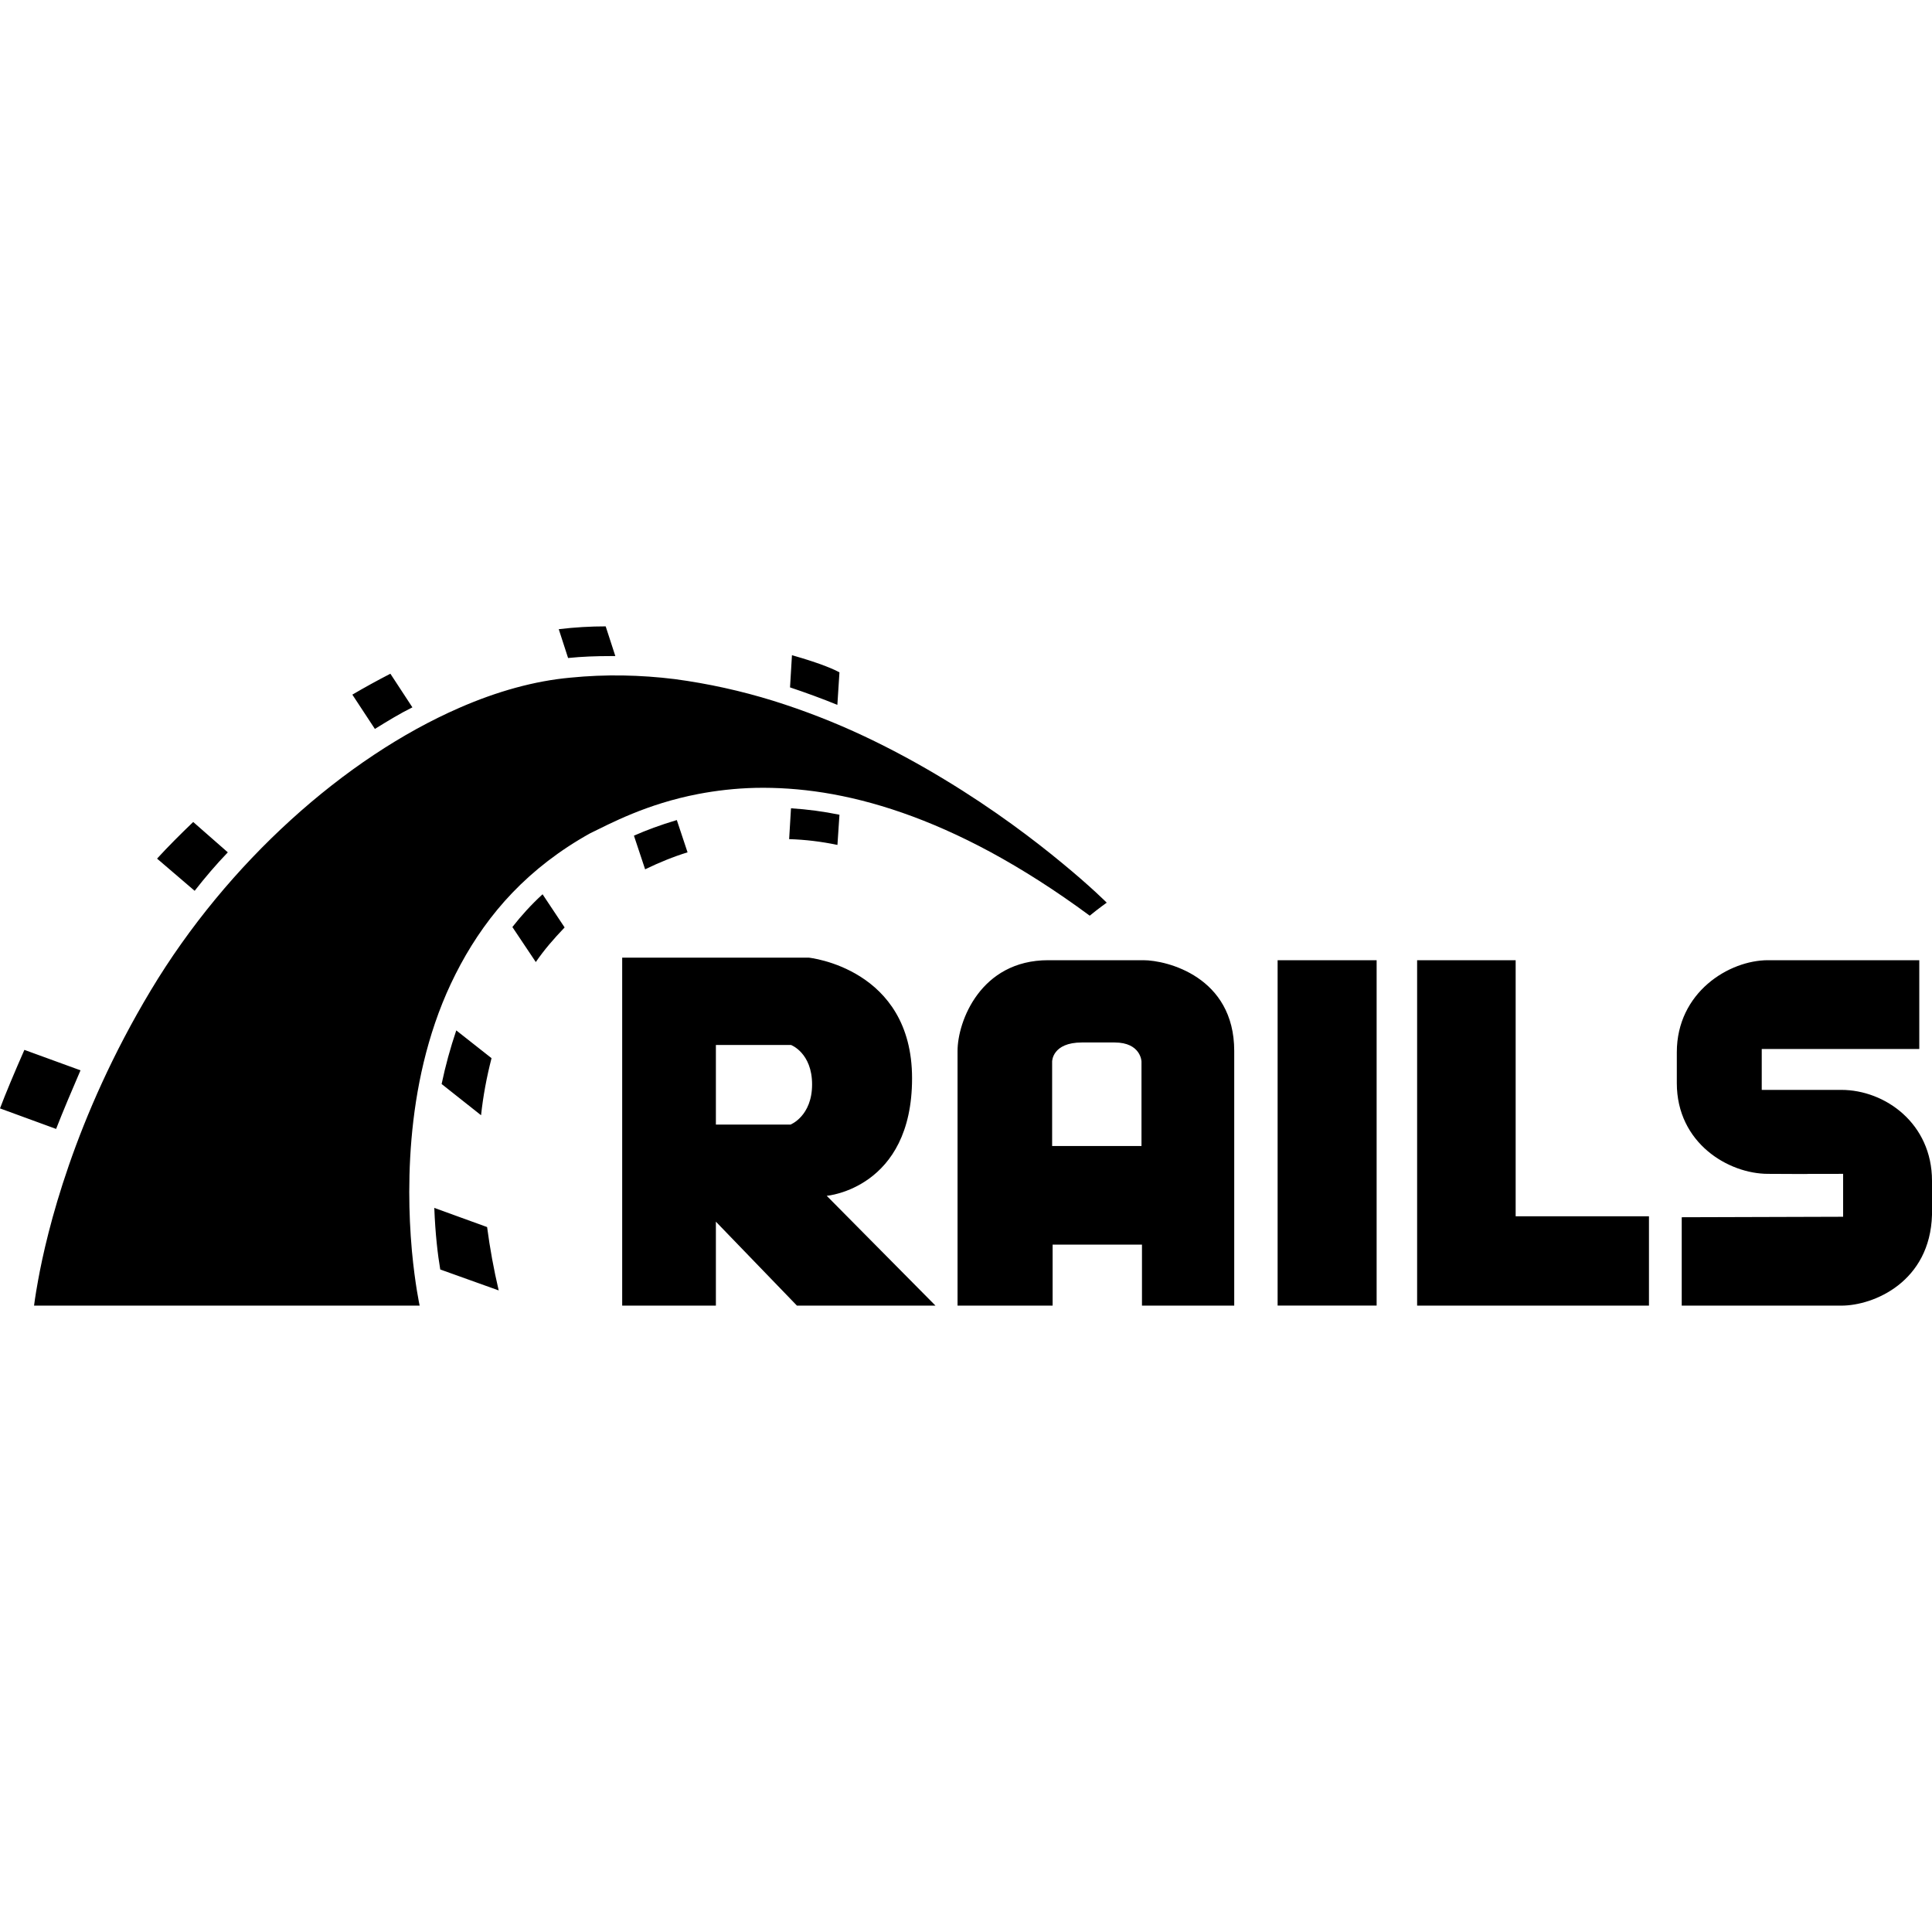
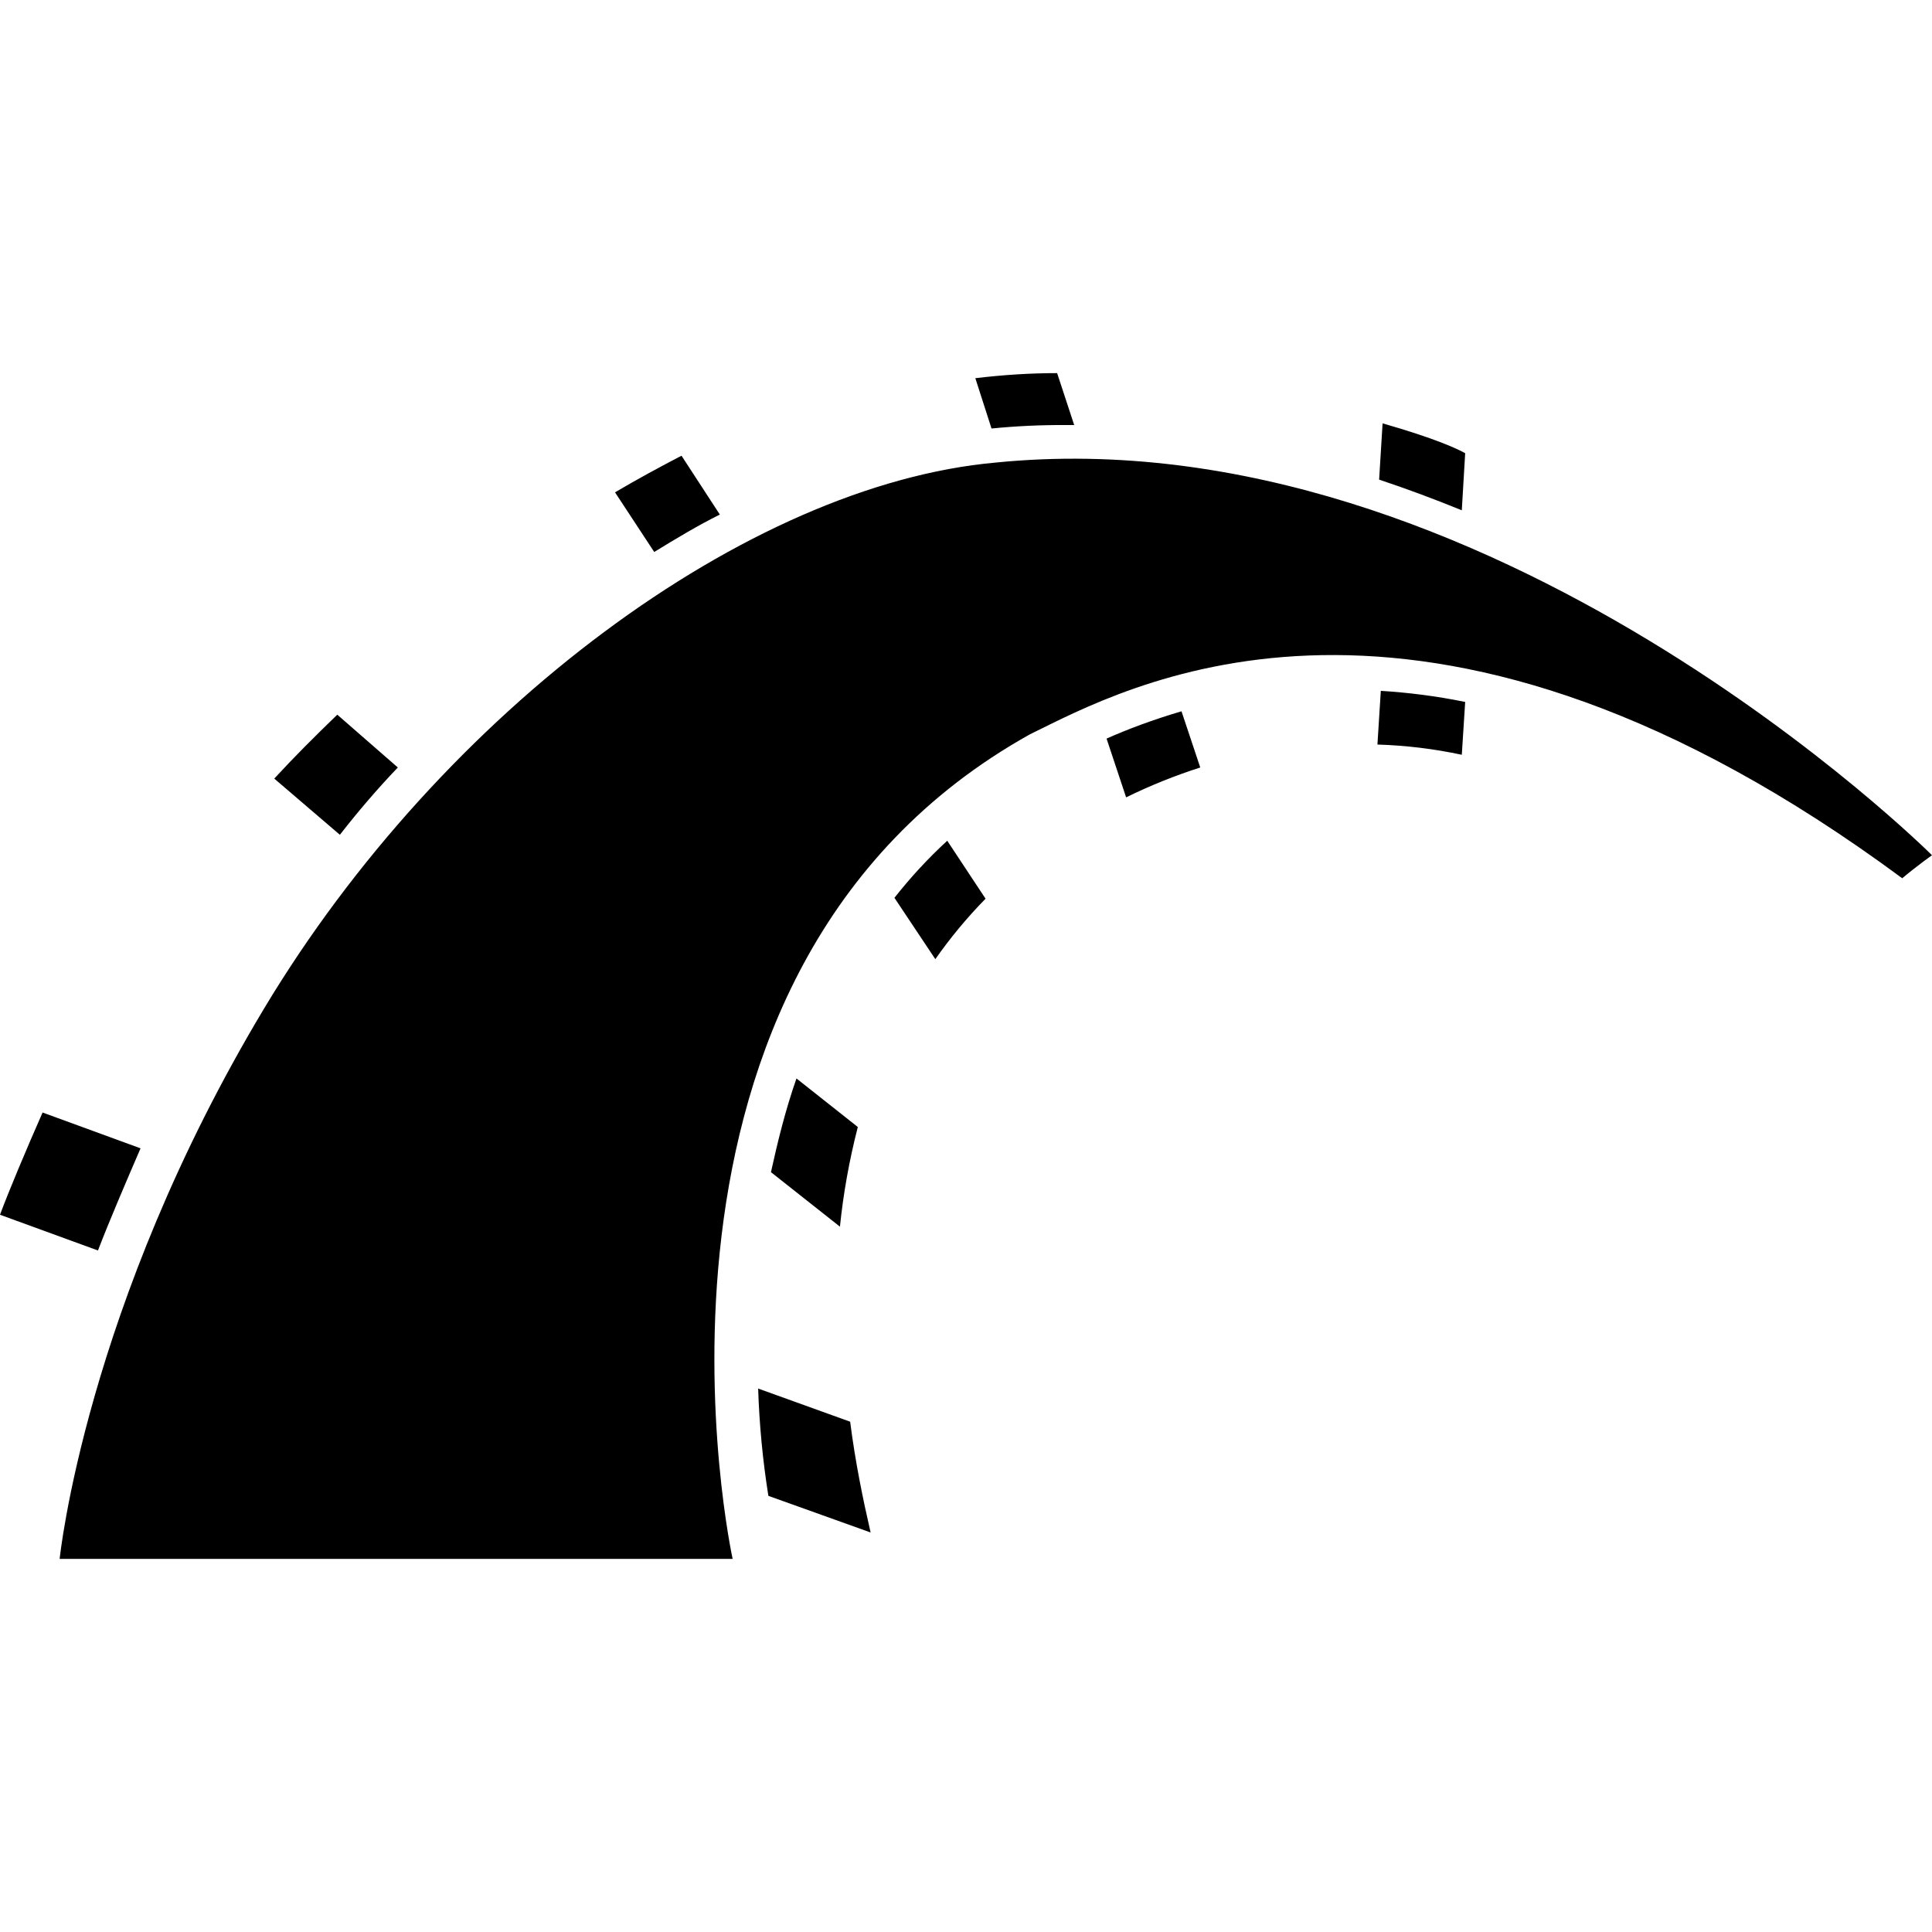
<svg xmlns="http://www.w3.org/2000/svg" role="img" viewBox="0 0 24 24" fill="currentColor">
-   <path d="M7.523 7.781c-.187 0-.382.011-.582.035l.116.358c.175-.018.351-.024.527-.024h.06l-.12-.369zm2.315.358l-.024.4c.2.067.394.138.588.217l.026-.404c-.055-.03-.208-.104-.59-.213zm-4.988.23a9.597 9.597 0 00-.473.26l.28.426c.157-.097.308-.19.466-.268L4.85 8.37zm2.89.022a5.602 5.602 0 00-.654.027c-.443.04-.909.169-1.38.375-1.418.618-2.878 1.918-3.833 3.51-.955 1.591-1.291 3-1.4 3.603-.037.202-.05.313-.05.313h4.79s-.057-.26-.096-.678a8.18 8.18 0 01-.033-.732c0-.55.055-1.203.244-1.858.047-.163.103-.328.168-.49.065-.162.14-.321.225-.479.17-.314.381-.618.646-.894s.584-.525.963-.736c.248-.12.698-.365 1.346-.489.216-.041.453-.07.713-.076.26-.005.542.012.845.06.606.097 1.298.32 2.075.74.388.211.798.47 1.228.788.11-.09.211-.162.211-.162s-.196-.197-.547-.486c-.35-.29-.853-.672-1.467-1.043-.306-.186-.642-.37-.998-.538a8.852 8.852 0 00-1.129-.44 7.48 7.48 0 00-1.226-.27 6.048 6.048 0 00-.64-.045zm2.086 1.65l-.023.383c.2.006.4.03.6.072l.025-.375a4.32 4.32 0 00-.602-.08zm-1.418.146c-.206.061-.381.127-.533.194l.139.418c.175-.085.351-.157.527-.211l-.133-.4zm-6.008.024c-.157.151-.31.303-.449.455l.467.4c.127-.163.267-.327.412-.478l-.43-.377zm4.34.898c-.14.128-.266.267-.375.407l.291.435c.103-.151.224-.29.358-.43l-.274-.412zm.989.787v4.323h1.164v-1.043L9.9 16.219h1.721l-1.351-1.364s1.06-.09 1.06-1.46c0-1.37-1.285-1.499-1.285-1.499H7.729zm5.292.032c-.842 0-1.126.763-1.126 1.127v3.164h1.181v-.758h1.11v.758h1.146v-3.164c0-.922-.838-1.127-1.129-1.127h-1.182zm2.85 0v4.29h1.23v-4.29h-1.23zm1.733 0v4.291h2.88v-1.11h-1.656v-3.181h-1.224zm4.359 0c-.485 0-1.133.399-1.133 1.144v.383c0 .746.642 1.127 1.133 1.127 1.364.006-.327 0 .933 0v.533l-2.005.006v1.098h1.982c.406 0 1.103-.297 1.127-1.127v-.424c0-.71-.581-1.129-1.127-1.129h-.988v-.508h1.957v-1.103h-1.88zM5.668 12.8a5.75 5.75 0 00-.182.666l.49.388c.025-.236.069-.472.13-.709l-.438-.345zm7.771.15h.407c.327 0 .334.236.334.236v1.05h-1.11v-1.05s0-.236.37-.236zm-4.546.031h.933s.262.097.262.49c0 .395-.268.499-.268.499h-.927v-.989zm-8.59.061c-.115.26-.242.563-.303.727l.697.255c.08-.206.206-.504.303-.728l-.697-.254zm5.092 1.963c.012.321.043.584.074.765l.726.26a8.003 8.003 0 01-.144-.787l-.656-.238z" />
+   <path d="M.741 19.365h8.36s-1.598-7.291 3.693-10.243l.134-.066c1.286-.637 4.907-2.431 10.702 1.854.19-.159.37-.286.37-.286s-5.503-5.492-11.63-4.878c-3.079.275-6.867 3.079-9.09 6.783C1.058 16.233.741 19.365.741 19.365Zm8.804-.783a10.682 10.682 0 0 1-.127-1.333l1.143.412c.063.498.159.963.254 1.376l-1.27-.455Zm-7.799-4.317L.529 13.82c-.201.455-.423.984-.529 1.27l1.217.444c.137-.359.36-.878.529-1.269Zm7.831.296.857.677c.042-.413.116-.825.222-1.238l-.762-.603c-.137.391-.233.783-.317 1.164Zm2.042-2.646-.508-.762c.191-.243.413-.486.656-.709l.476.72a5.958 5.958 0 0 0-.624.751ZM4.19 8.878l.752.656c-.254.265-.498.551-.72.836l-.815-.698c.244-.265.508-.529.783-.794Zm9.799 1.027-.243-.73c.265-.117.571-.233.931-.339l.233.698a6.82 6.82 0 0 0-.921.371Zm3.122-.656.042-.667c.339.021.688.064 1.048.138l-.042.656a5.859 5.859 0 0 0-1.048-.127ZM8.942 6.392l-.476-.731c-.265.138-.54.286-.826.455l.487.741c.275-.169.54-.328.815-.465Zm9.217-.053.042-.709c-.095-.053-.36-.18-1.026-.371l-.043.699c.349.116.688.243 1.027.381ZM13.238 5.28h.106l-.212-.645c-.328 0-.666.021-1.016.063l.201.625a8.87 8.87 0 0 1 .921-.043Z" />
</svg>
